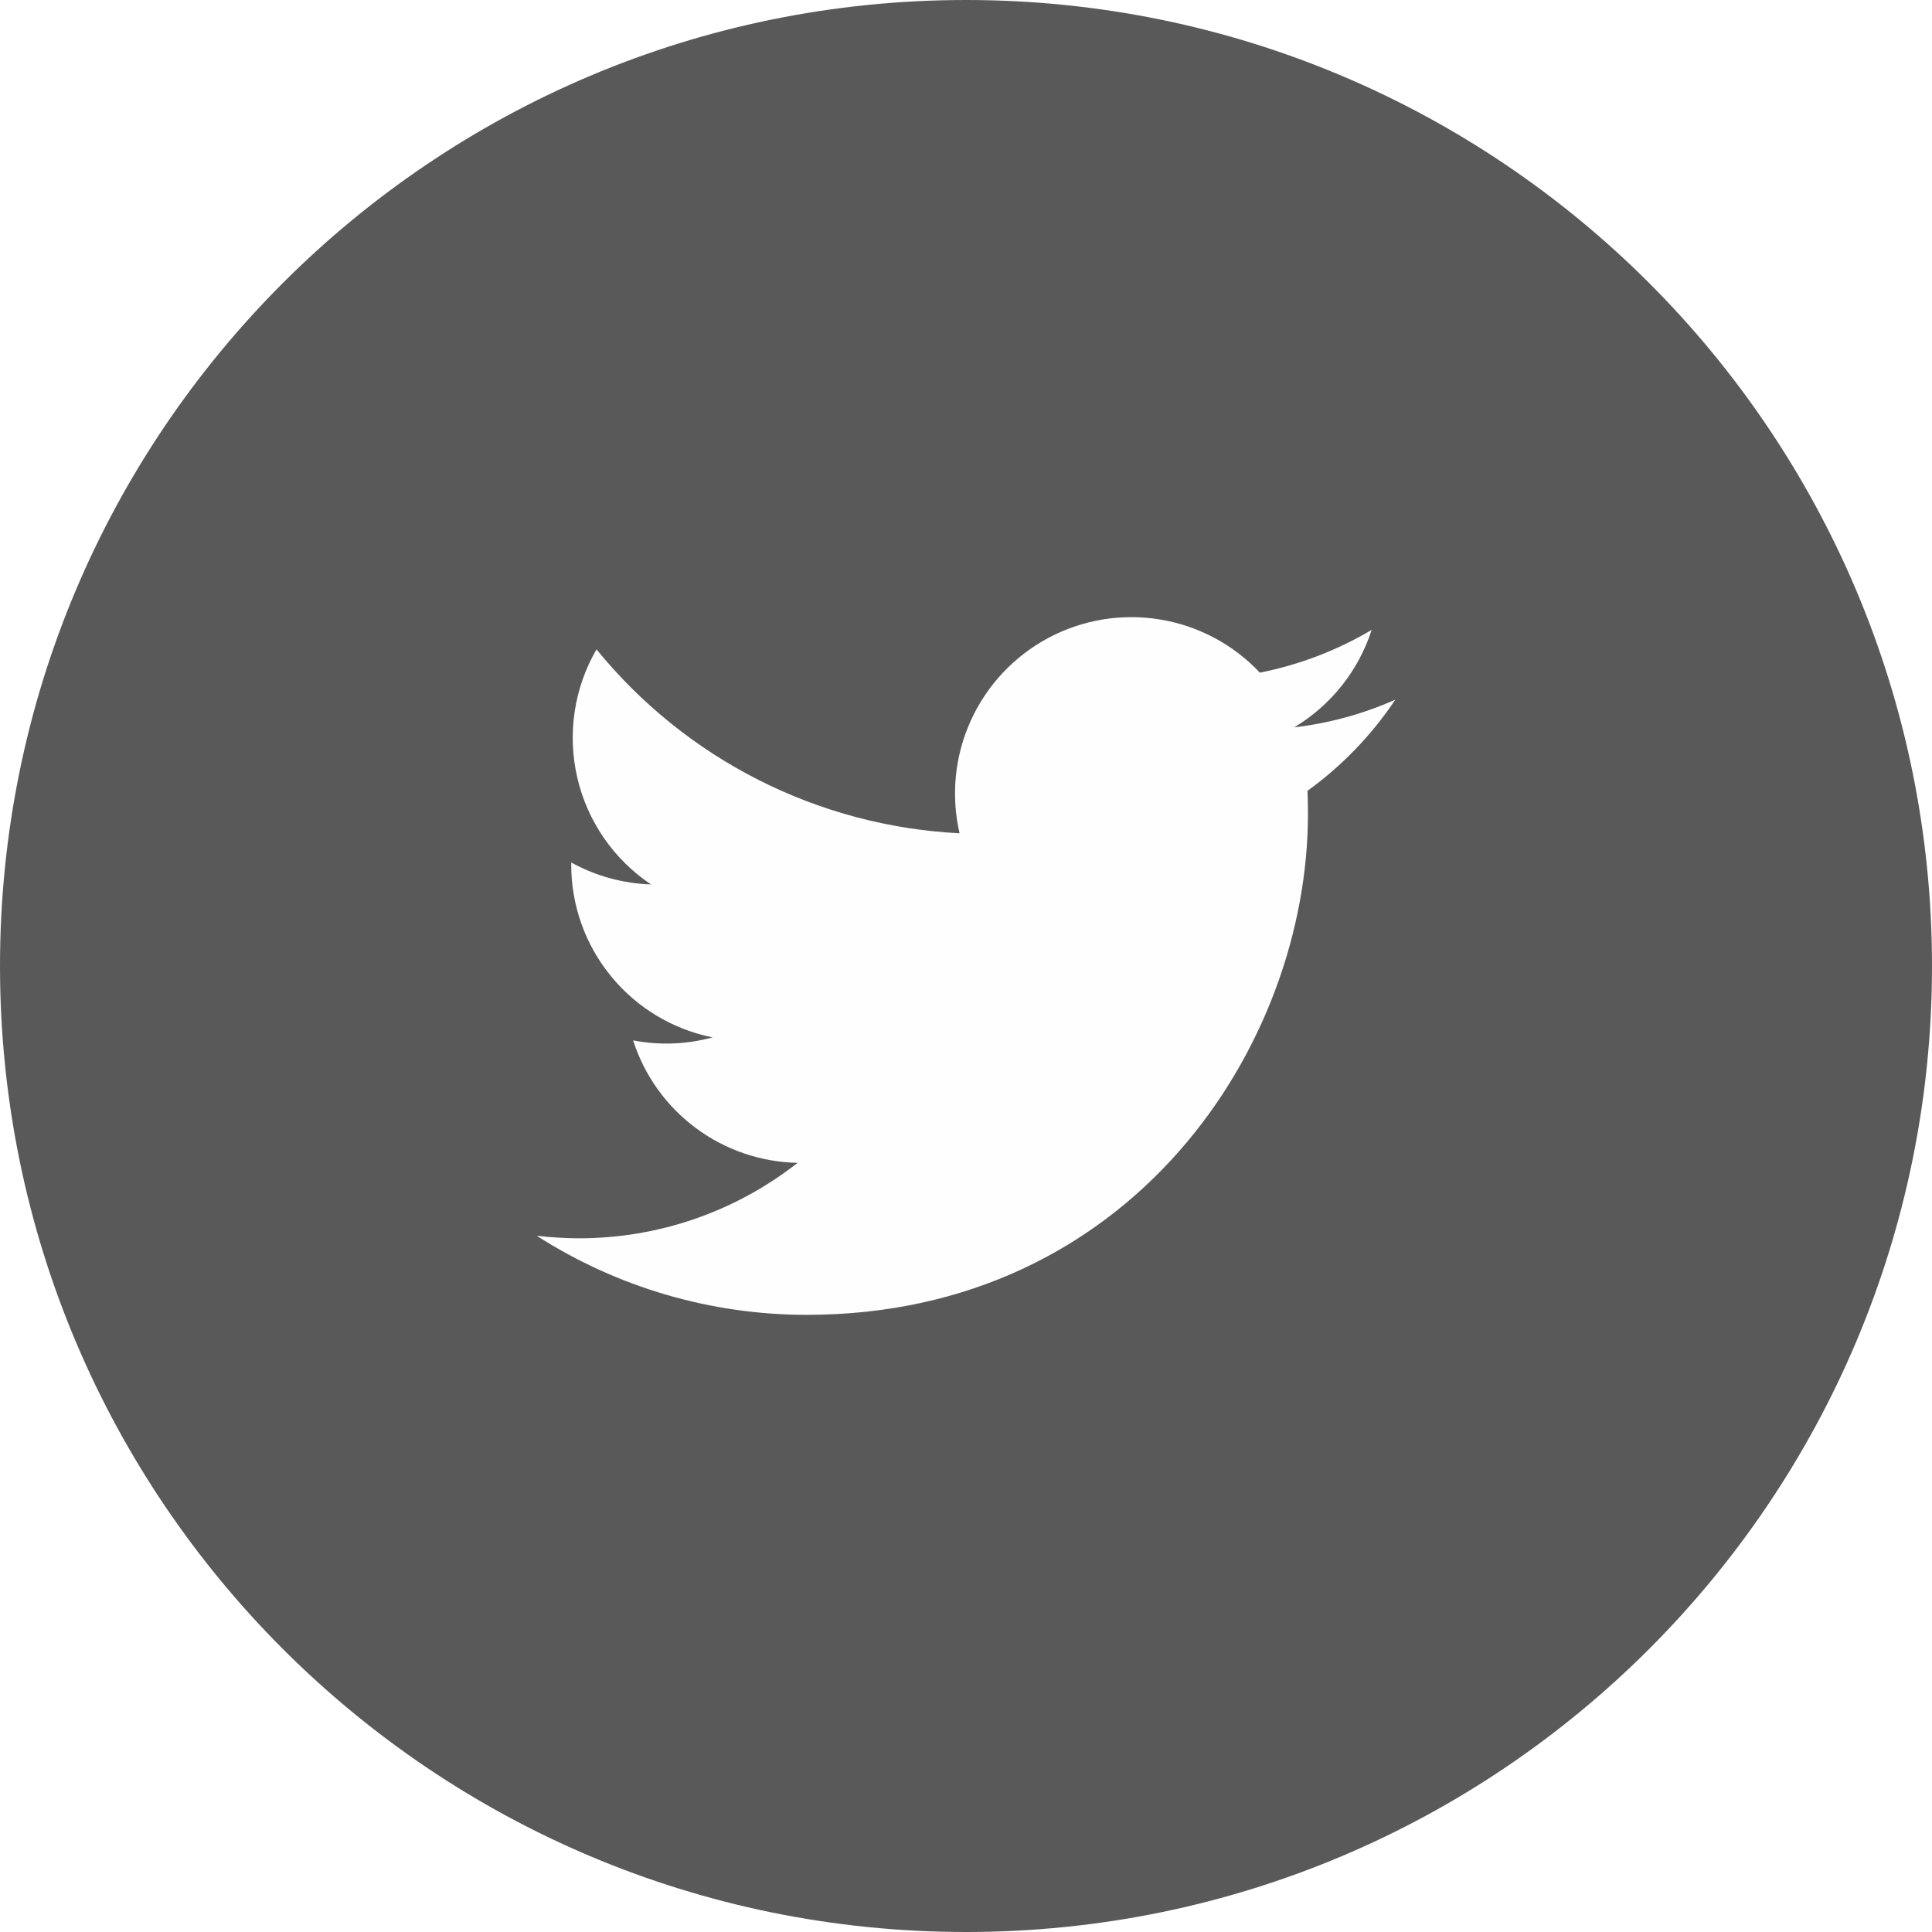
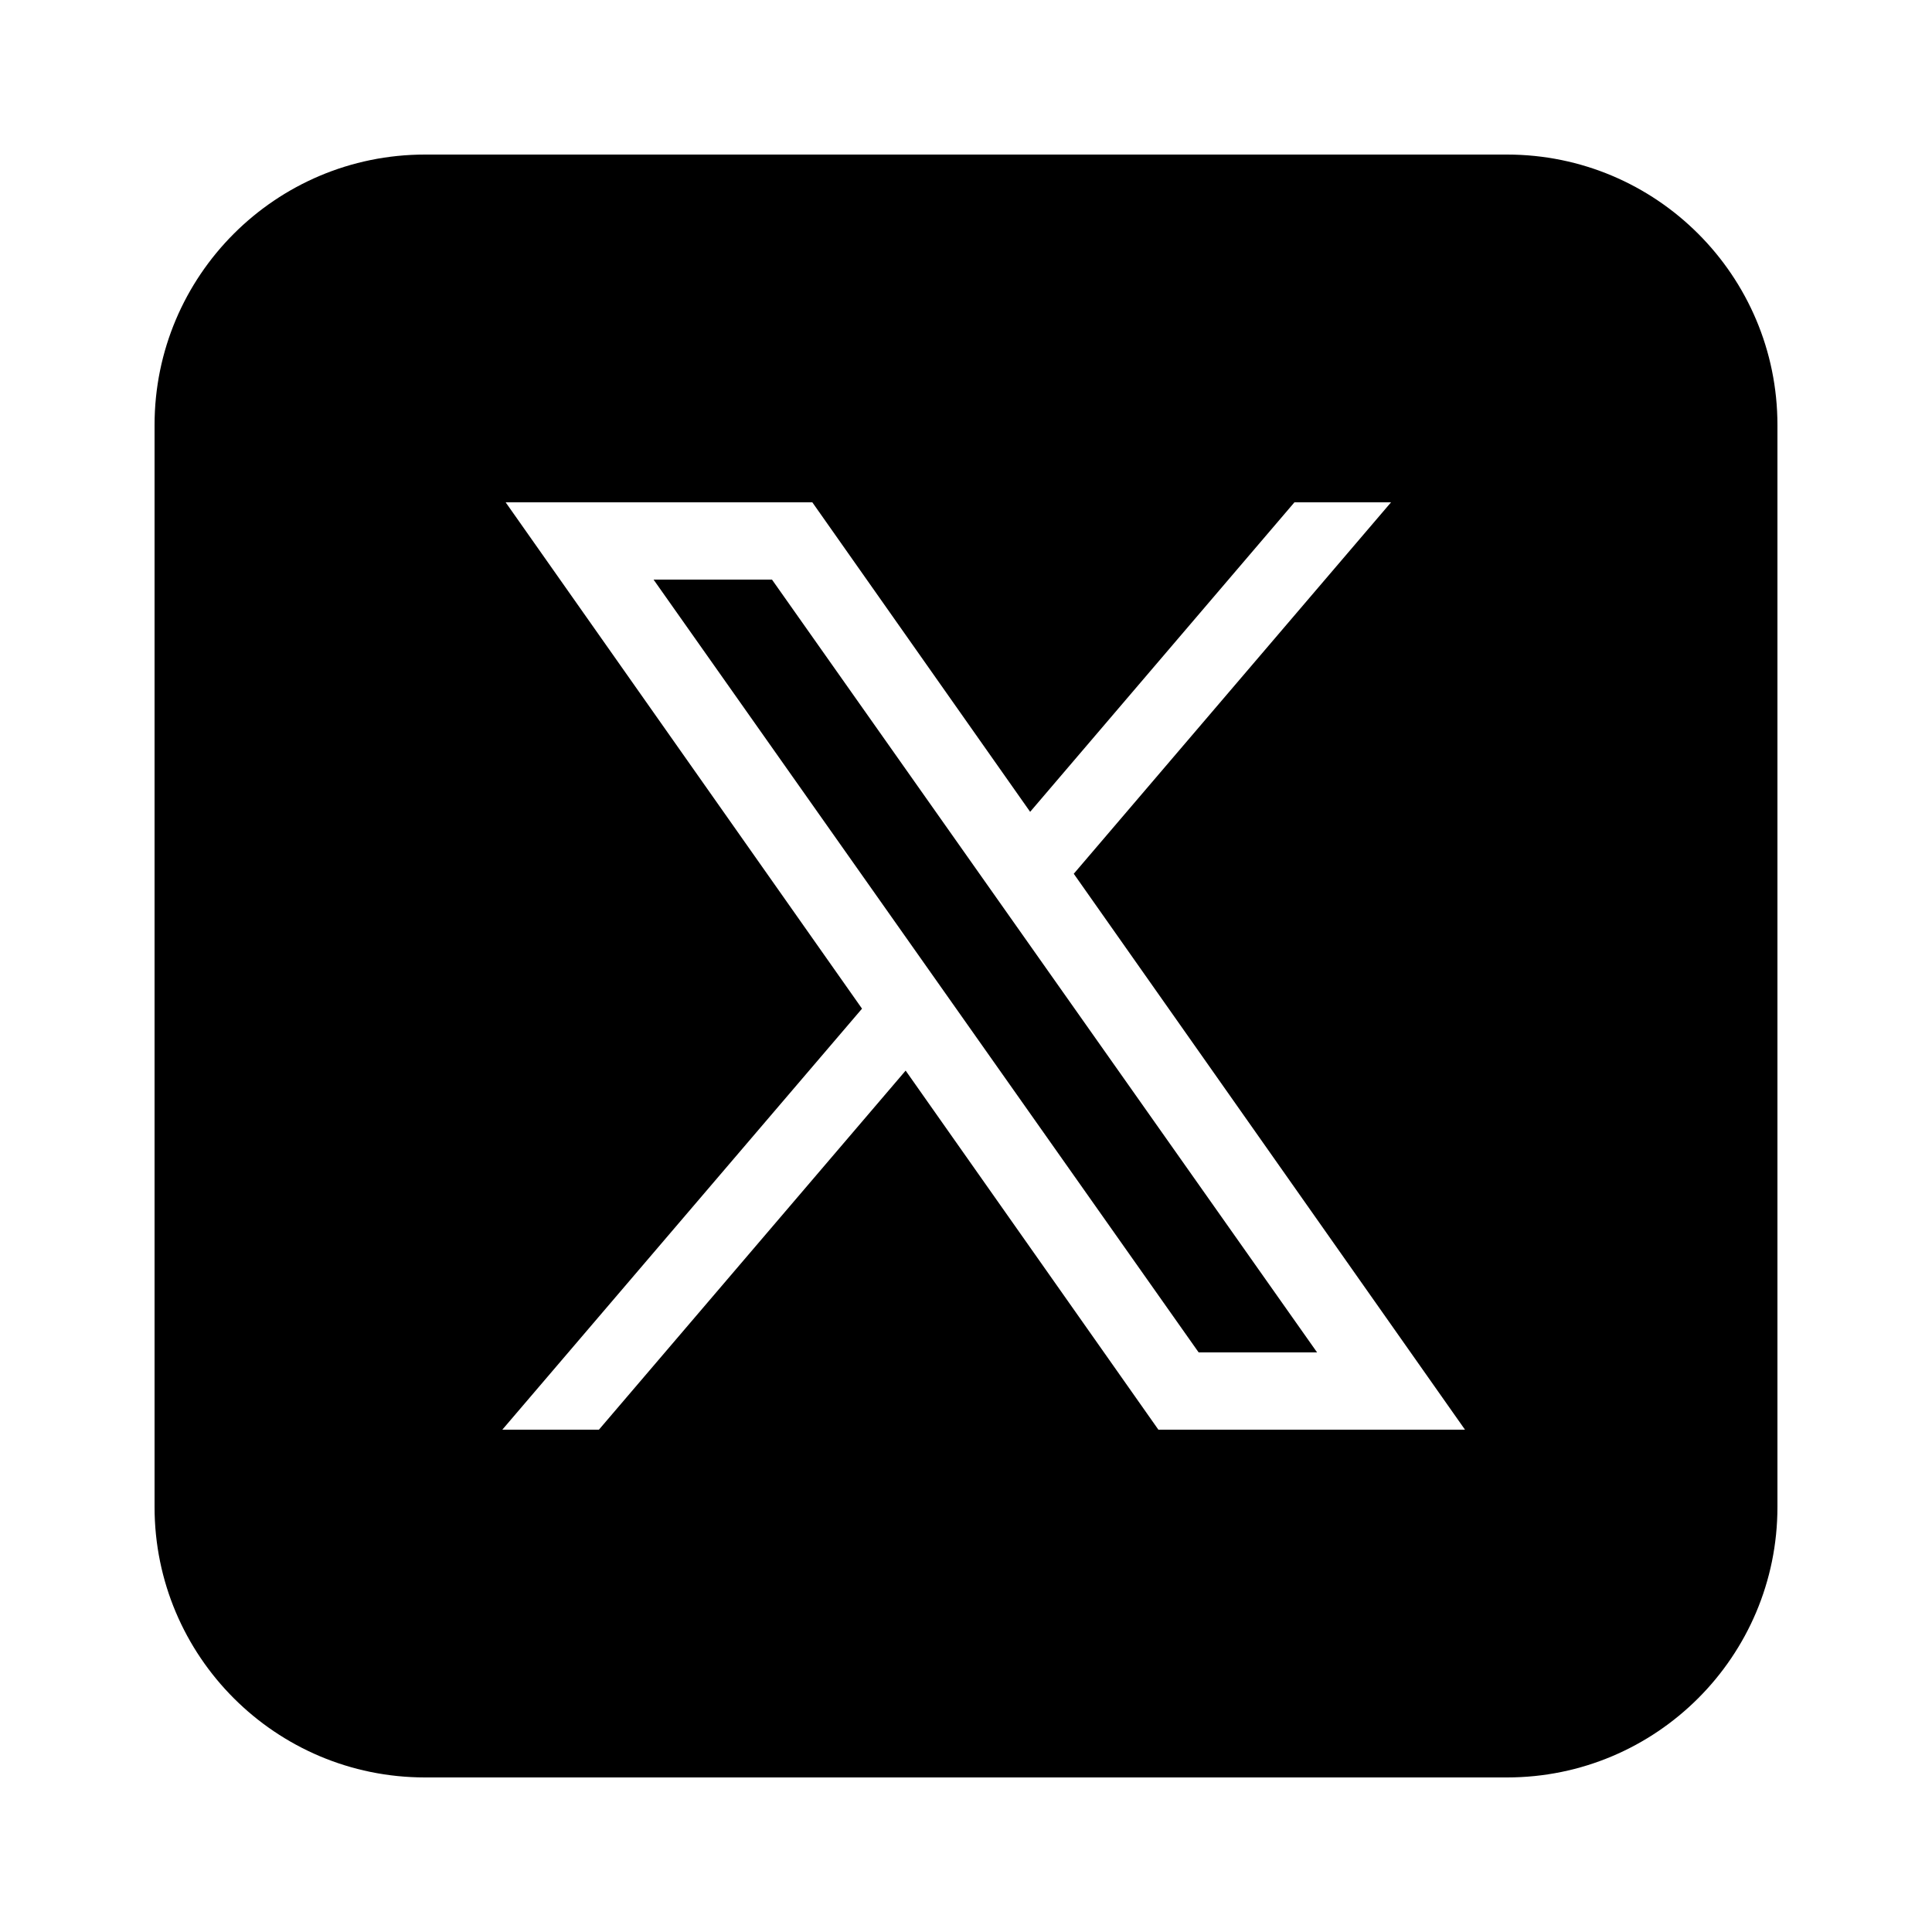
- <svg xmlns="http://www.w3.org/2000/svg" width="36" height="36" viewBox="0 0 36 36" fill="none">
-   <rect width="36" height="36" rx="18" fill="#595959" />
-   <path d="M15.033 24.5C21.07 24.5 24.372 19.498 24.372 15.161C24.372 15.021 24.369 14.877 24.363 14.736C25.005 14.272 25.56 13.696 26 13.037C25.402 13.303 24.766 13.477 24.116 13.553C24.801 13.142 25.314 12.497 25.559 11.737C24.915 12.119 24.21 12.388 23.476 12.534C22.981 12.008 22.326 11.659 21.613 11.543C20.9 11.426 20.169 11.547 19.532 11.888C18.895 12.229 18.388 12.77 18.089 13.428C17.791 14.085 17.717 14.823 17.88 15.527C16.575 15.461 15.299 15.123 14.133 14.532C12.968 13.942 11.94 13.113 11.115 12.1C10.696 12.822 10.568 13.677 10.757 14.491C10.945 15.304 11.437 16.016 12.131 16.48C11.61 16.463 11.1 16.323 10.644 16.071V16.111C10.643 16.869 10.905 17.604 11.386 18.191C11.866 18.778 12.534 19.18 13.277 19.33C12.795 19.462 12.288 19.481 11.797 19.386C12.006 20.038 12.414 20.609 12.964 21.018C13.513 21.427 14.177 21.654 14.862 21.668C13.699 22.581 12.263 23.076 10.784 23.074C10.522 23.073 10.26 23.057 10 23.026C11.502 23.989 13.249 24.501 15.033 24.5Z" fill="#FEFEFE" />
+ <svg xmlns="http://www.w3.org/2000/svg" viewBox="0 0 50 50" width="50px" height="50px">
+   <path d="M 11 4 C 7.134 4 4 7.134 4 11 L 4 39 C 4 42.866 7.134 46 11 46 L 39 46 C 42.866 46 46 42.866 46 39 L 46 11 C 46 7.134 42.866 4 39 4 L 11 4 z M 13.086 13 L 21.023 13 L 26.66 21.01 L 33.5 13 L 36 13 L 27.789 22.613 L 37.914 37 L 29.979 37 L 23.438 27.707 L 15.5 37 L 13 37 L 22.309 26.104 L 13.086 13 z M 16.914 15 L 31.021 35 L 34.086 35 L 19.979 15 L 16.914 15 z" />
</svg>
